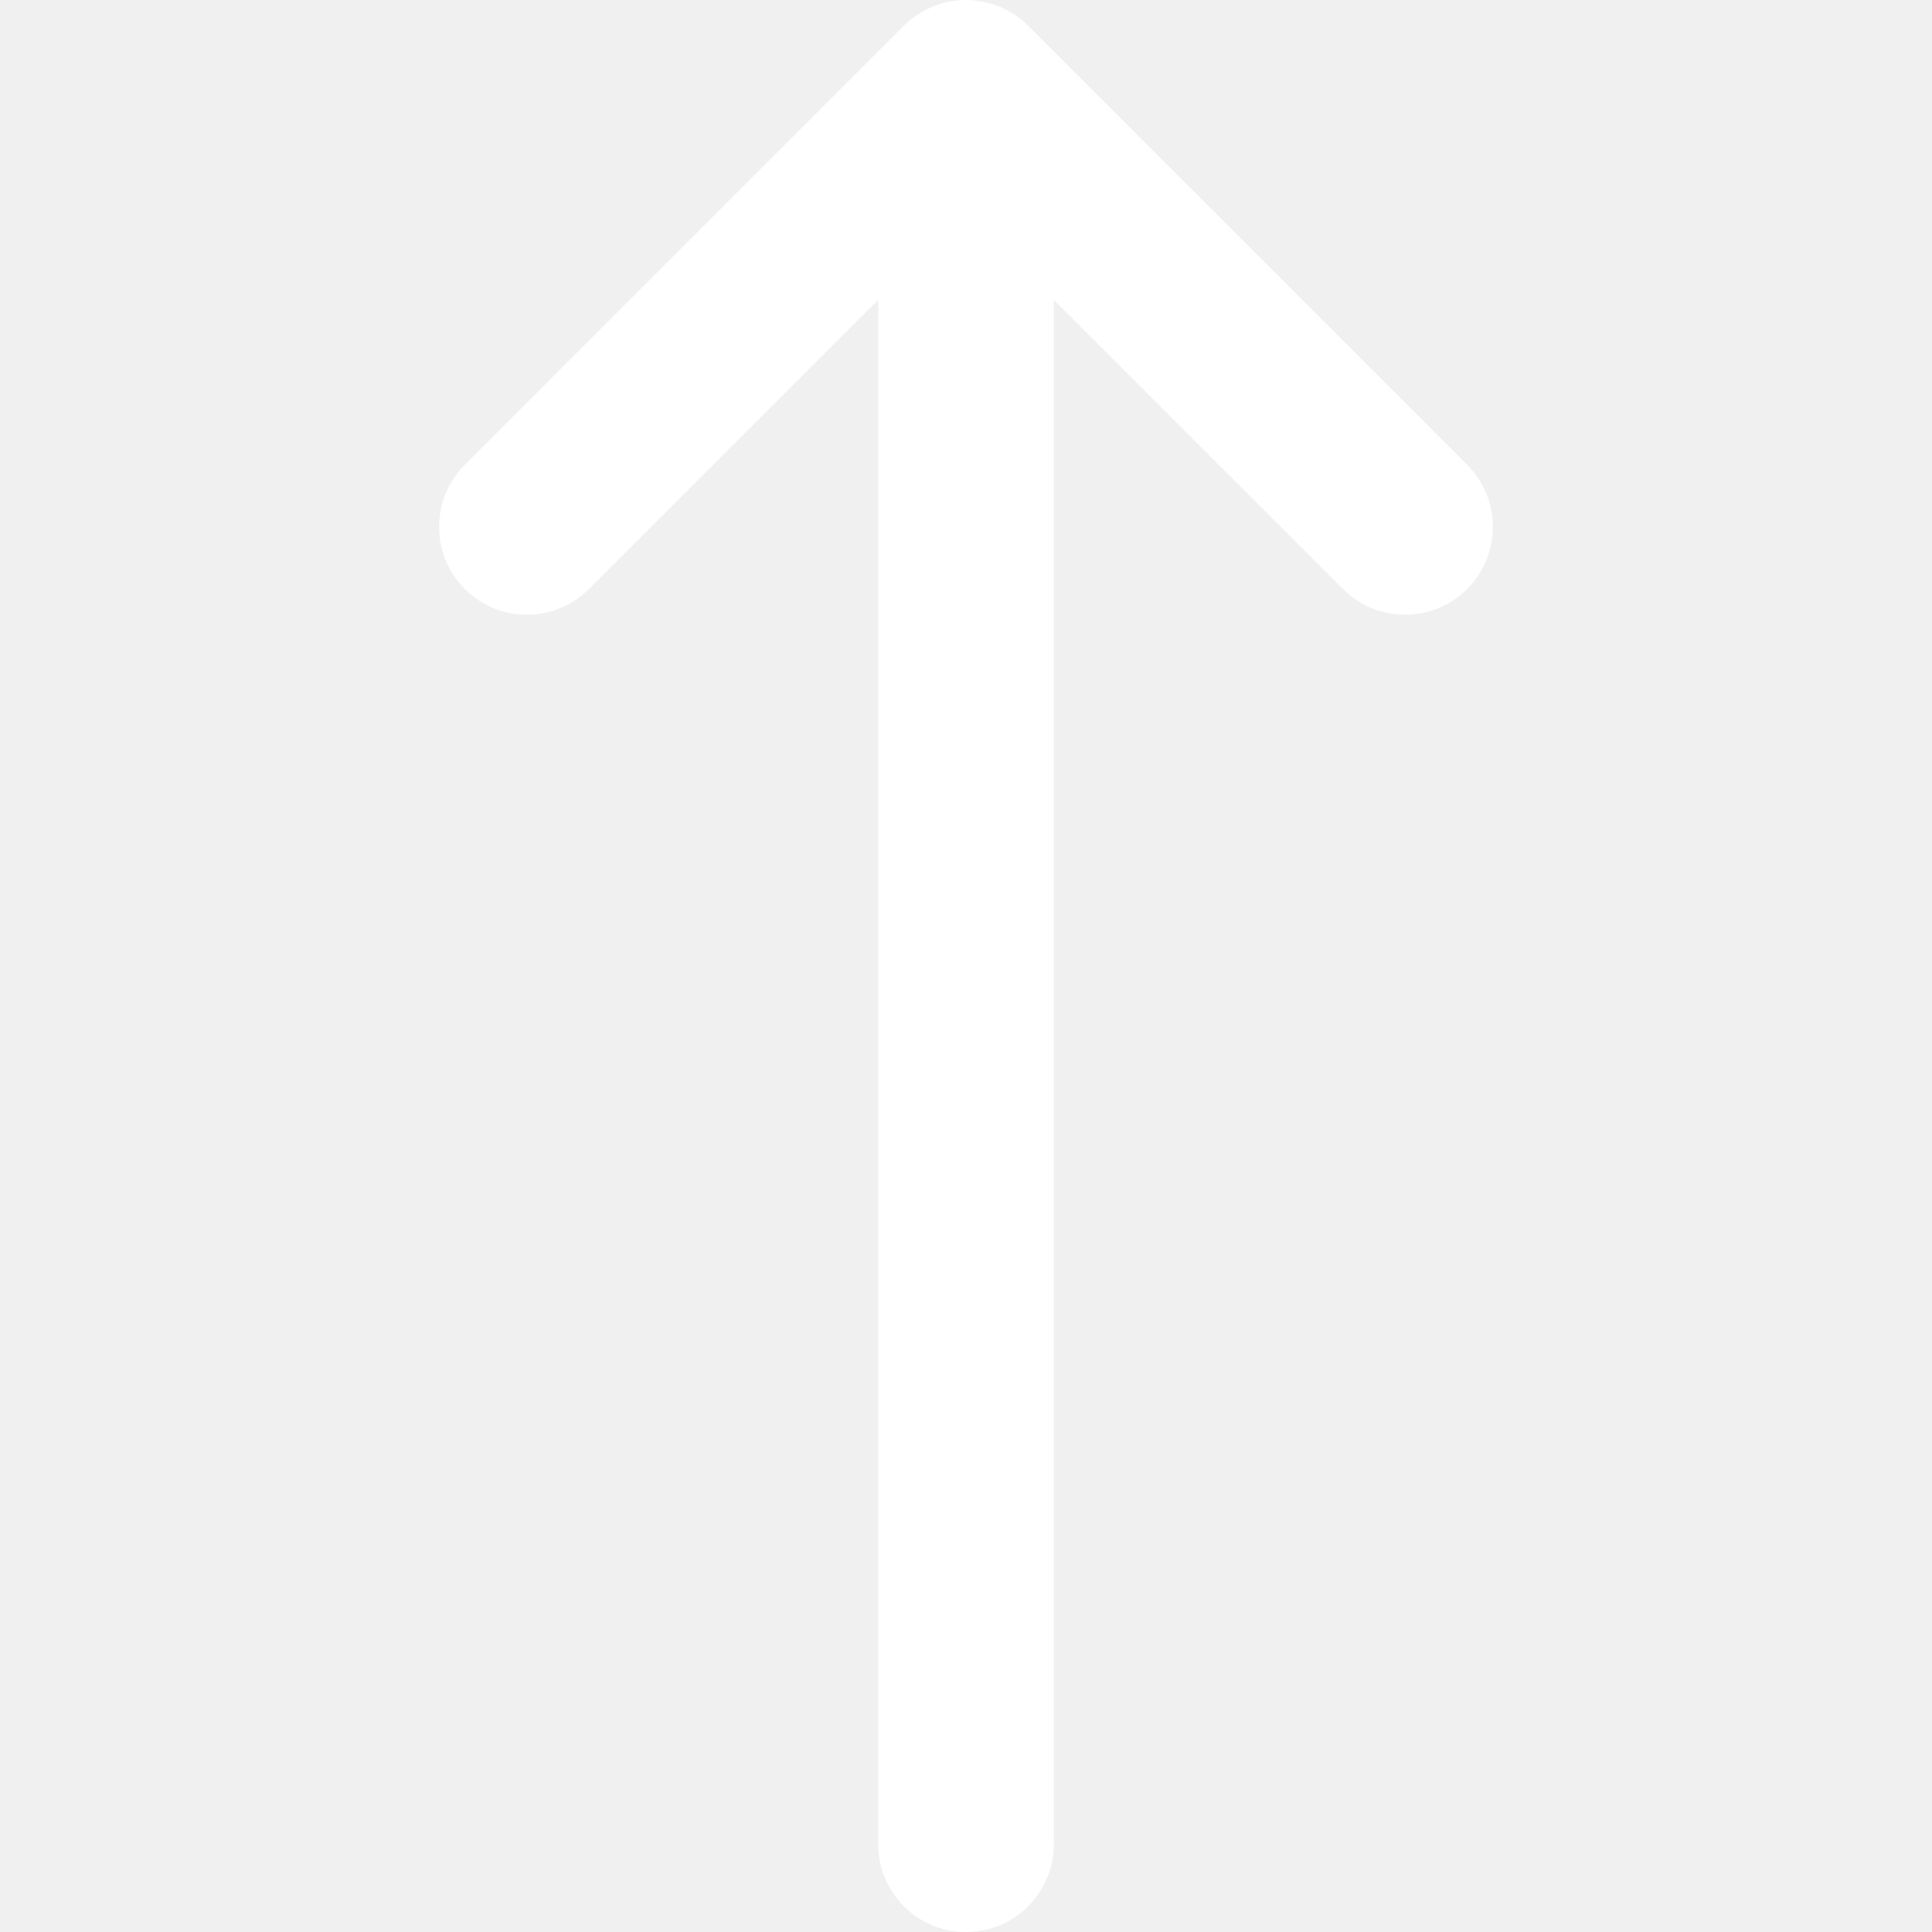
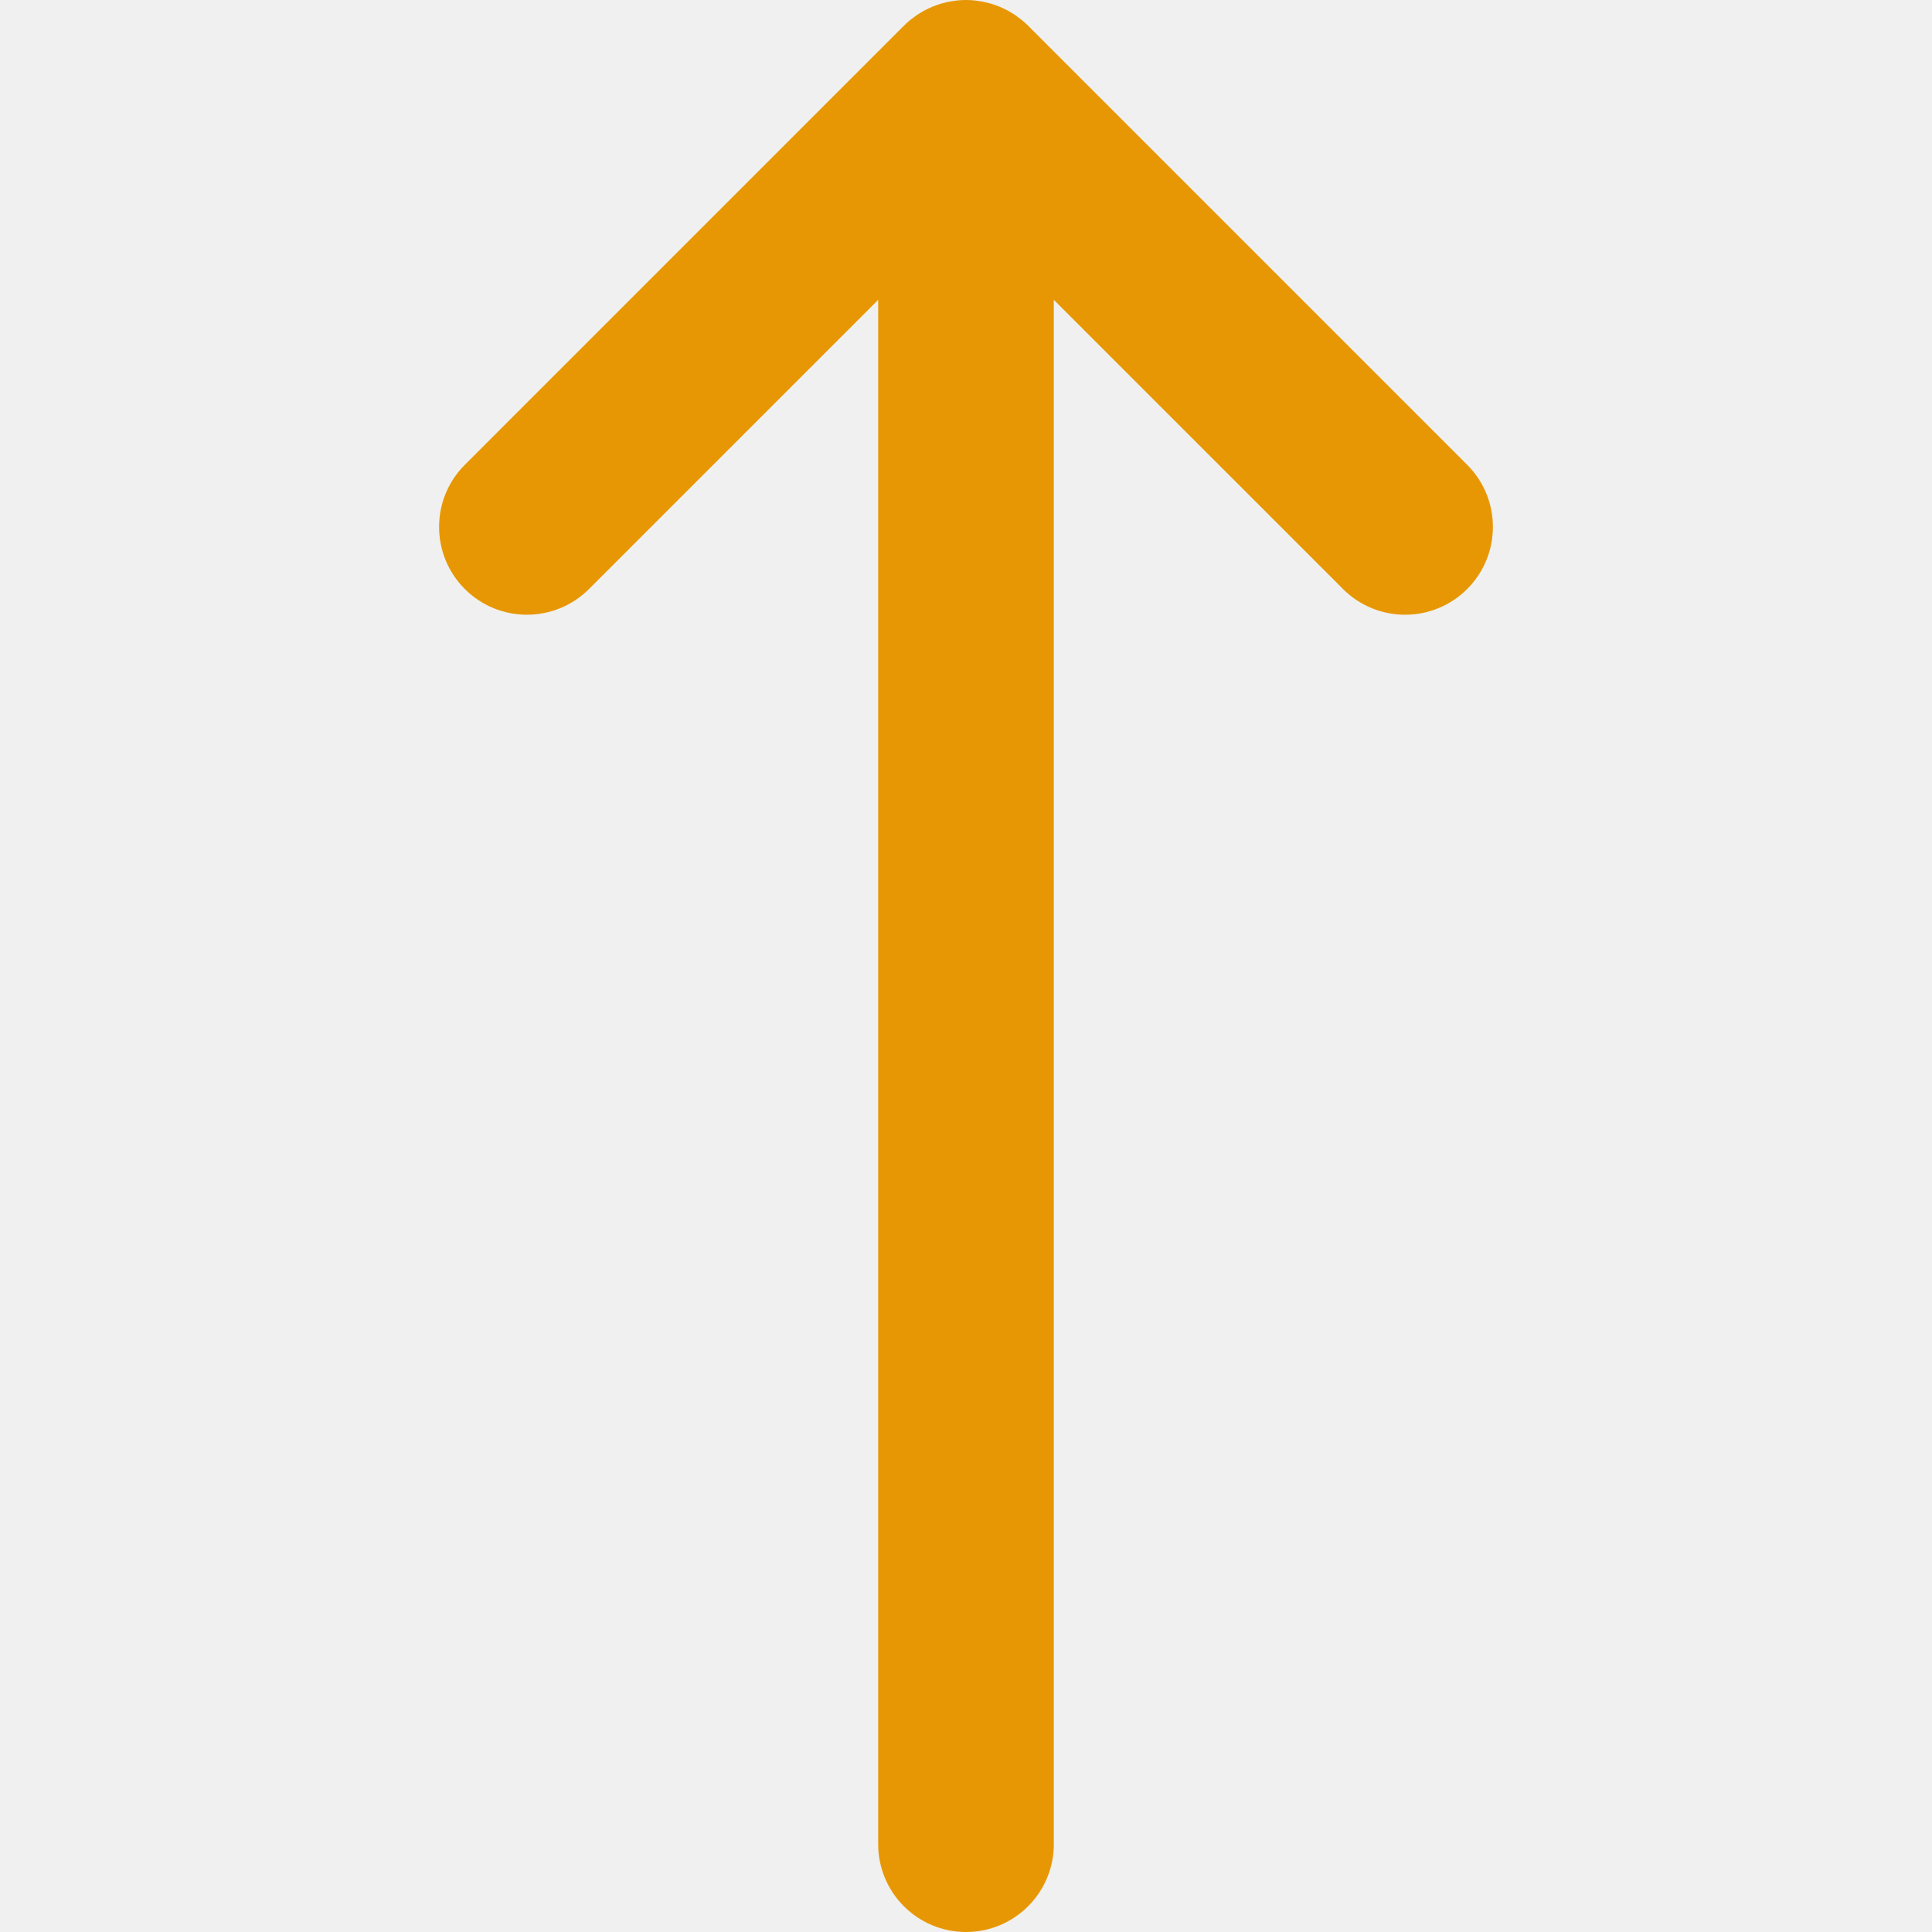
- <svg xmlns="http://www.w3.org/2000/svg" height="800" width="800" viewBox="0 0 512 512" fill="#fff">
+ <svg xmlns="http://www.w3.org/2000/svg" height="800" width="800" viewBox="0 0 512 512" fill="#e79703">
  <path d="M156.092 156.092l76.636-76.634v409.27C232.727 501.58 243.147 512 256 512c12.853 0 23.273-10.42 23.273-23.273V79.458l76.636 76.634a23.188 23.188 0 0016.455 6.817 23.186 23.186 0 0016.455-6.817c9.089-9.089 9.089-23.824 0-32.912L272.46 6.82a23.46 23.46 0 00-1.713-1.547c-.261-.216-.538-.402-.807-.604-.34-.254-.67-.515-1.021-.751-.327-.219-.667-.408-1.001-.608-.316-.189-.625-.388-.953-.562-.343-.183-.694-.338-1.046-.504-.338-.16-.67-.329-1.016-.472-.341-.141-.689-.256-1.035-.379-.369-.133-.737-.276-1.116-.389-.346-.104-.694-.18-1.043-.268-.388-.098-.771-.206-1.167-.285-.399-.079-.802-.126-1.202-.183-.349-.051-.694-.116-1.049-.152a23.262 23.262 0 00-2.225-.112C256.045.003 256.025 0 256 0s-.045.003-.07.003c-.743.002-1.485.039-2.225.112-.354.036-.7.101-1.049.152-.402.057-.805.104-1.202.183-.396.078-.779.186-1.167.285-.349.088-.697.163-1.043.268-.379.115-.745.256-1.116.389-.346.124-.694.237-1.035.379-.348.143-.68.312-1.016.472-.352.164-.703.321-1.046.504-.327.174-.636.372-.953.562-.335.2-.675.389-1.001.608-.352.236-.681.496-1.021.751-.268.202-.546.388-.807.604a23.929 23.929 0 00-1.713 1.547L123.181 123.181c-9.089 9.089-9.089 23.824 0 32.912 9.087 9.087 23.824 9.087 32.911-.001z" />
</svg>
